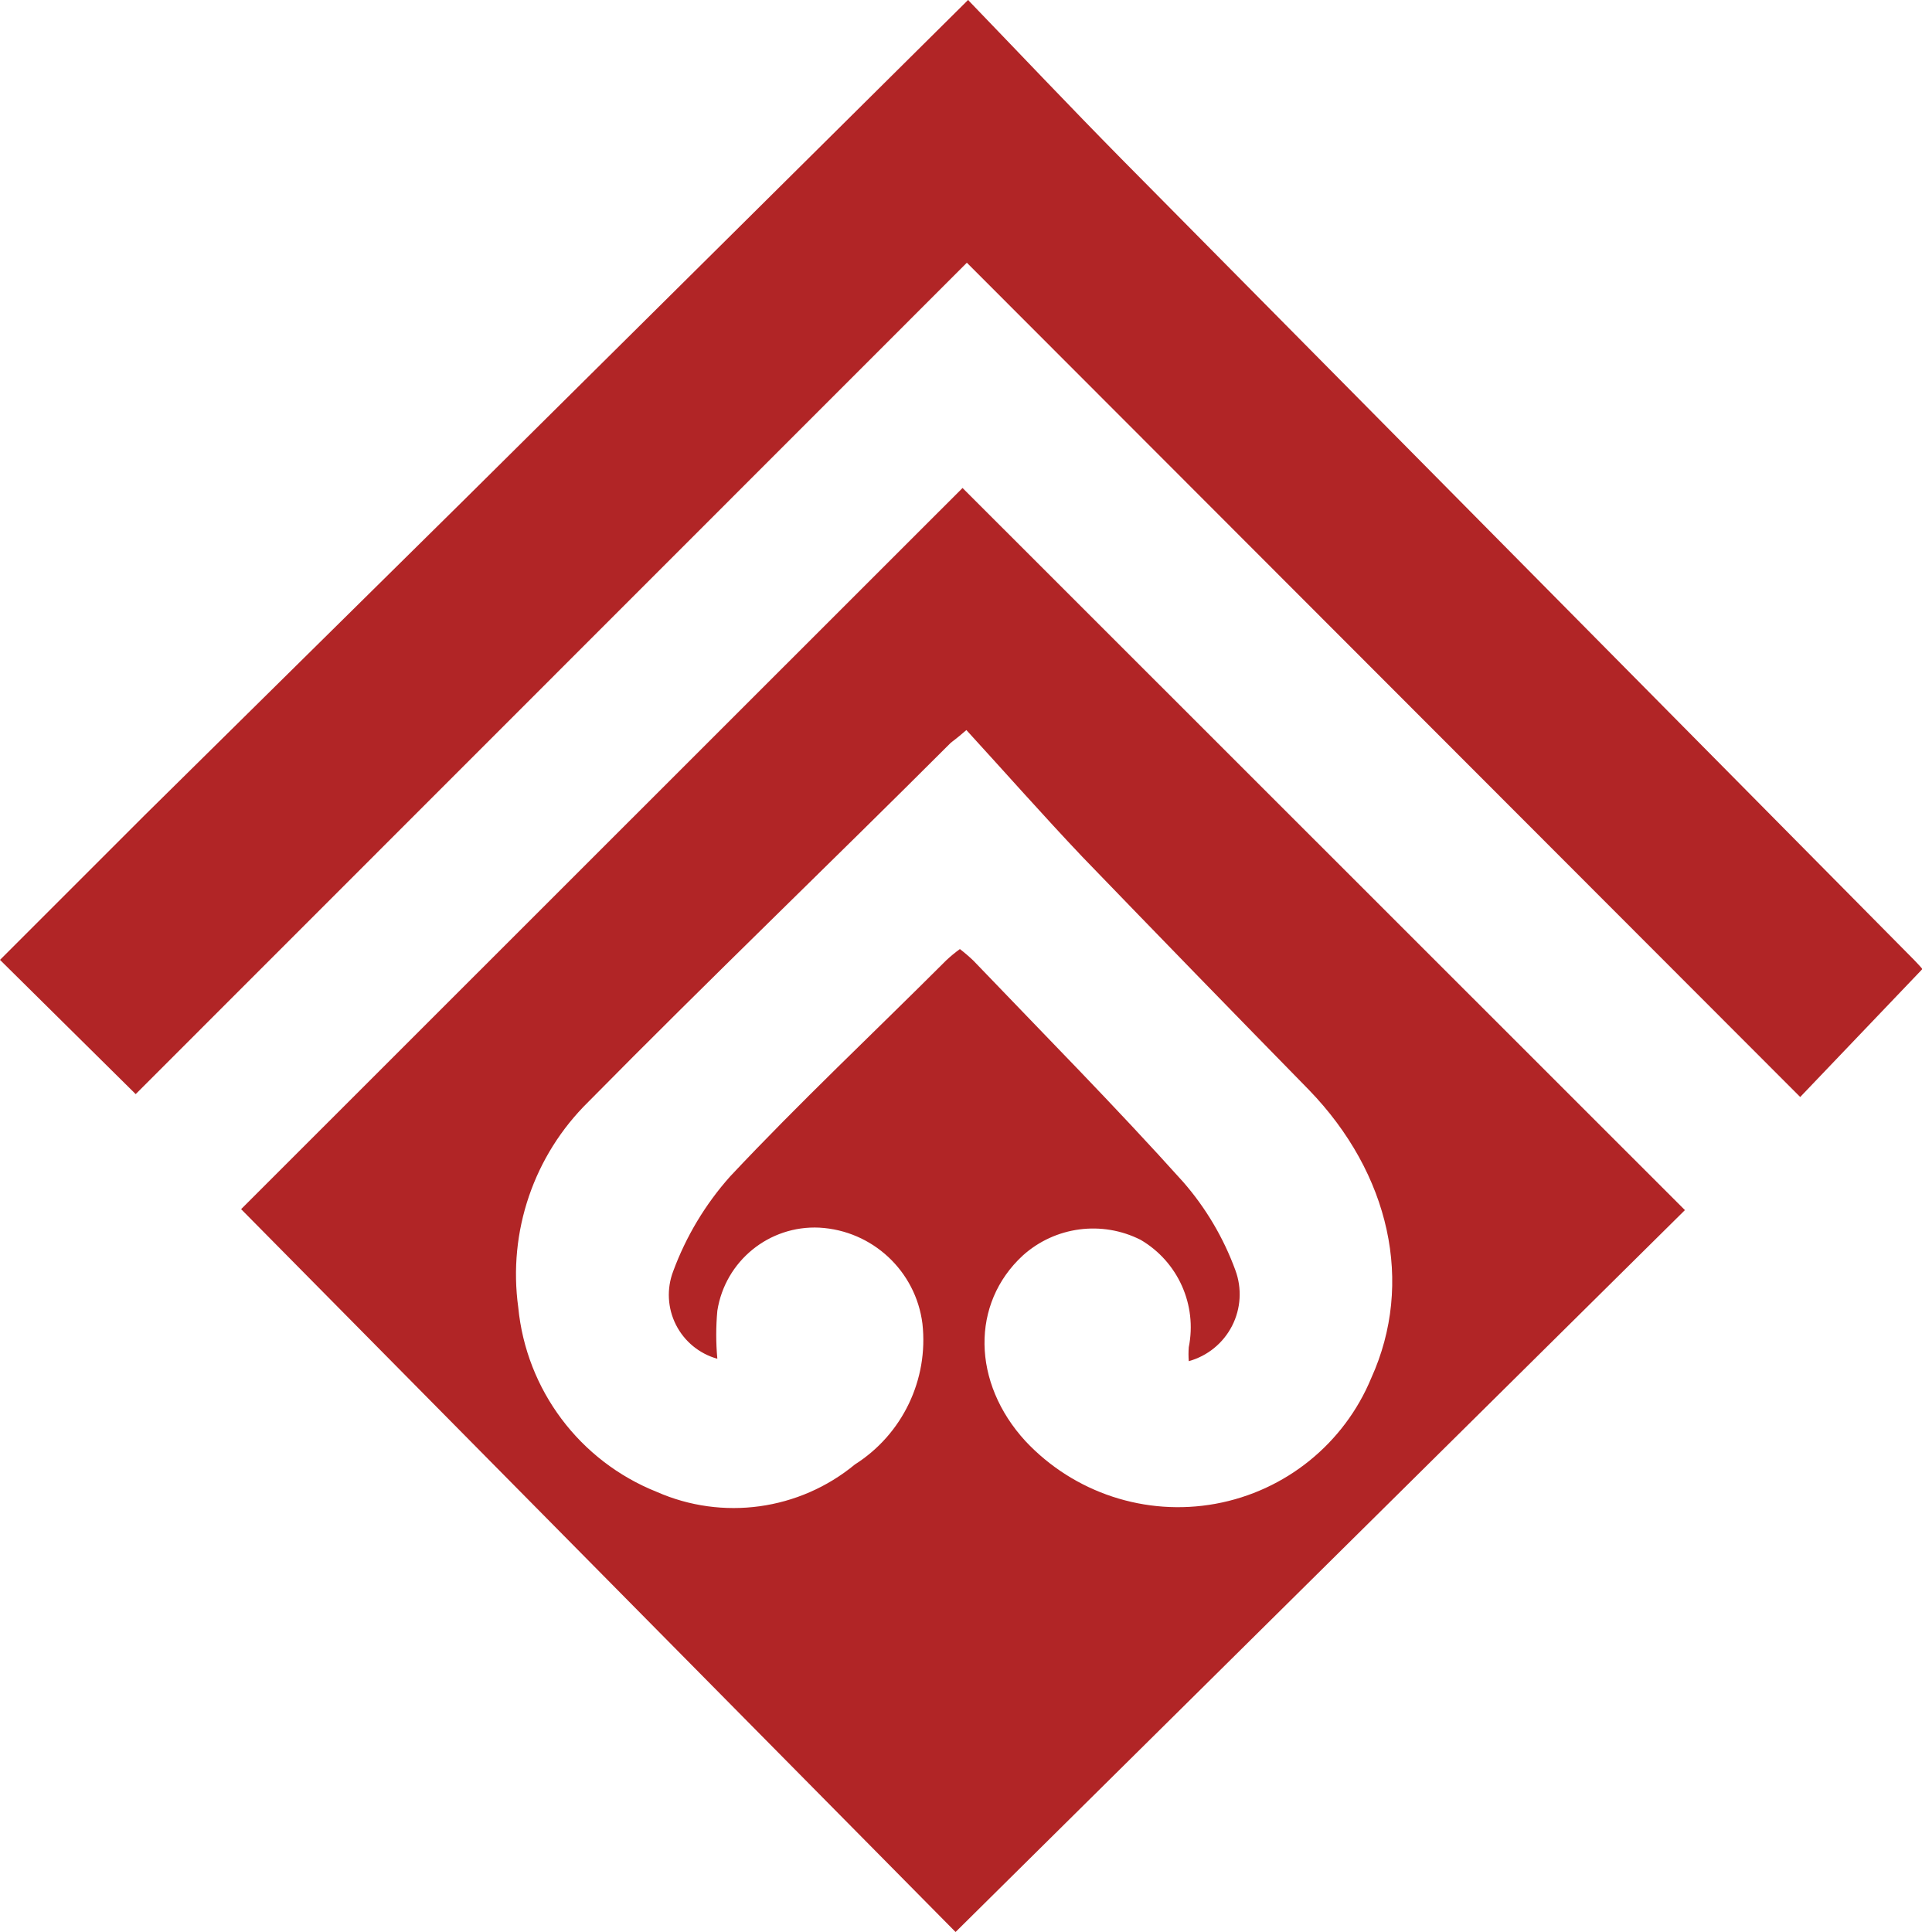
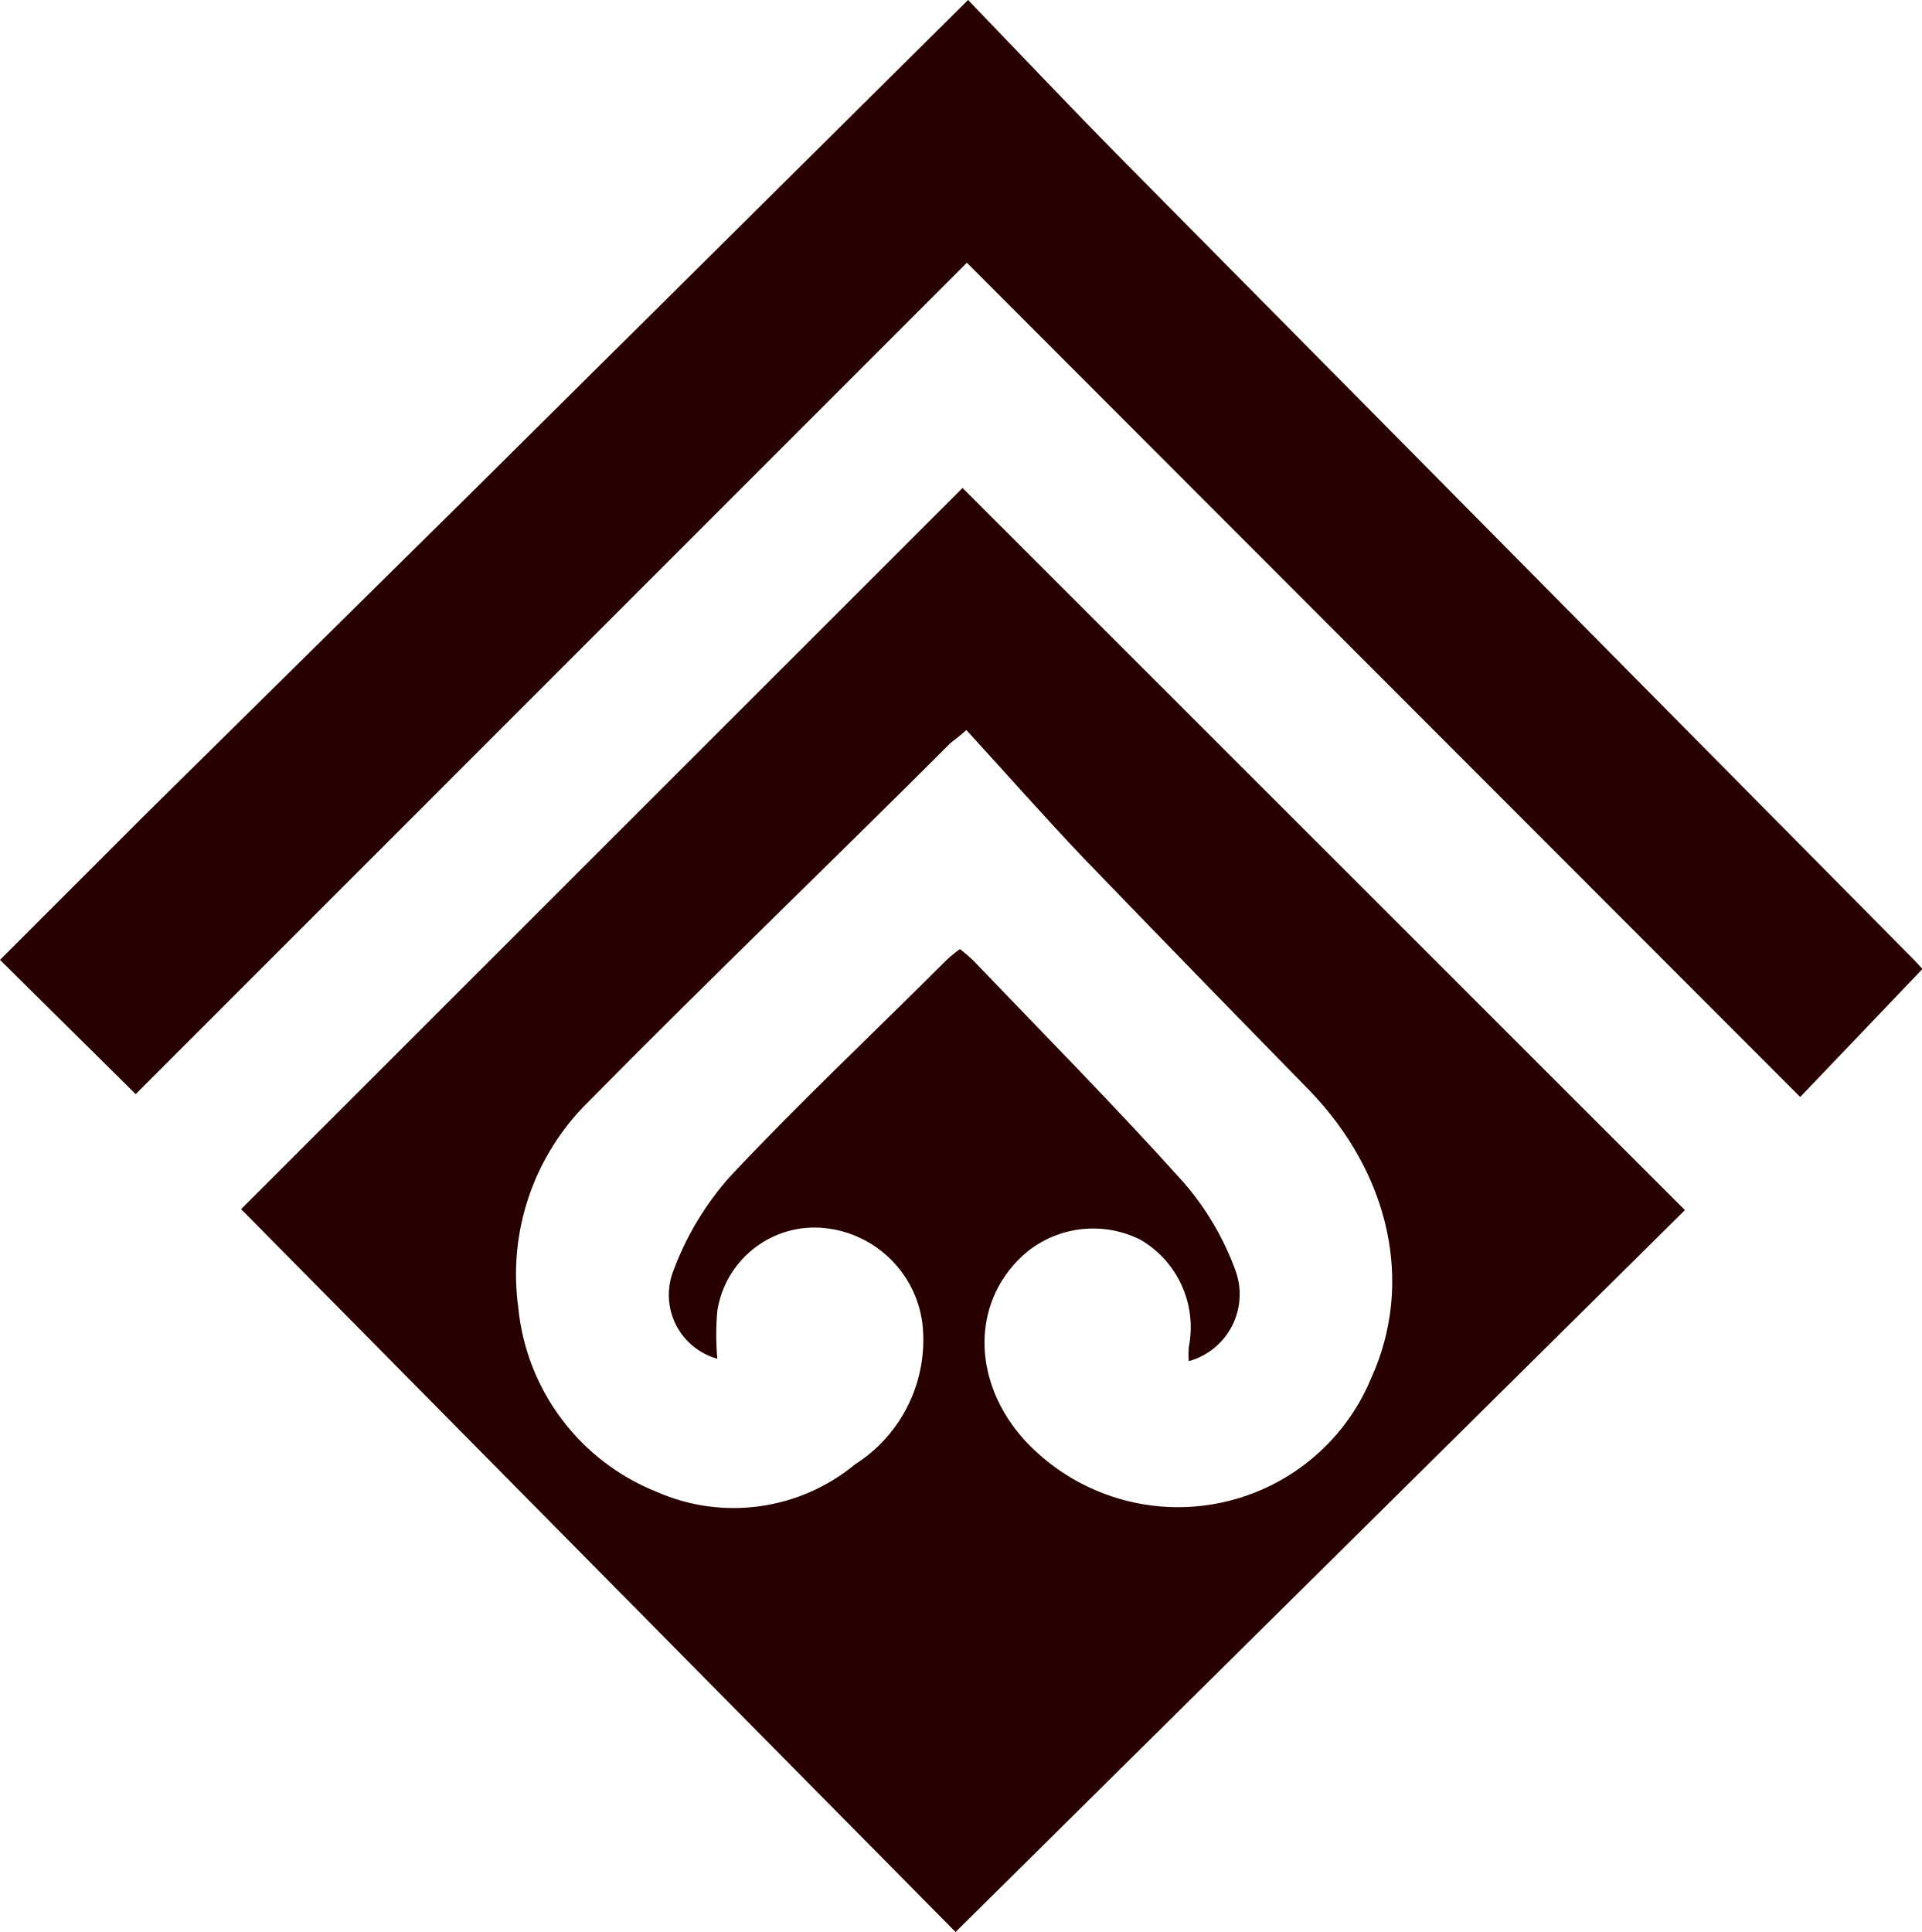
<svg xmlns="http://www.w3.org/2000/svg" id="Layer_1_Image" data-name="Layer 1 Image" viewBox="0 0 80.02 80.45" version="1.1">
  <defs id="defs65">
    <style id="style63">.cls-1{fill:#b12526;}</style>
  </defs>
-   <path class="cls-1" d="m 41.52,4.32 c 2.13,2.21 4.24,4.44 6.39,6.62 l 33,33.35 c 0.14,0.14 0.27,0.29 0.35,0.38 L 76.17,50 41.47,15.26 6.86,49.88 1.21,44.29 l 6,-6 c 4.433,-4.38 8.87,-8.76 13.31,-13.14 6.667,-6.613 14.333,-14.21 21,-20.83 0.278,-0.316 -0.235,0.35 0,0 z" transform="translate(-1.21,-4.32)" id="path69" style="fill:#b12526" />
-   <path class="cls-1" d="M41.29,24.64,71.37,54.71,41,84.77,11.25,54.67ZM50.71,61a3.74,3.74,0,0,1,0-.58,4.22,4.22,0,0,0-2-4.47,4.38,4.38,0,0,0-4.91.65c-2.17,2-2.12,5.3.11,7.73a8.71,8.71,0,0,0,14.4-2.63c1.79-3.95.78-8.51-2.6-12Q51,44.89,46.28,40c-1.64-1.73-3.22-3.52-4.83-5.28-.46.4-.57.46-.66.54-5,5-10.11,9.9-15.08,14.94a10.07,10.07,0,0,0-2.92,8.56,9.23,9.23,0,0,0,5.76,7.68,7.94,7.94,0,0,0,8.26-1.14,6.14,6.14,0,0,0,2.81-5.86,4.58,4.58,0,0,0-4.29-4,4.1,4.1,0,0,0-4.25,3.46,10.9,10.9,0,0,0,0,2,2.76,2.76,0,0,1-1.84-3.64,12.38,12.38,0,0,1,2.37-3.95c2.9-3.09,6-6,9-9a5.72,5.72,0,0,1,.57-.47,7,7,0,0,1,.56.48c2.93,3.06,5.91,6.07,8.74,9.22a11.72,11.72,0,0,1,2.17,3.67A2.89,2.89,0,0,1,50.71,61Z" transform="translate(-1.21 -4.32)" id="path71" />
+   <path class="cls-1" d="m 41.52,4.32 c 2.13,2.21 4.24,4.44 6.39,6.62 l 33,33.35 c 0.14,0.14 0.27,0.29 0.35,0.38 L 76.17,50 41.47,15.26 6.86,49.88 1.21,44.29 l 6,-6 c 4.433,-4.38 8.87,-8.76 13.31,-13.14 6.667,-6.613 14.333,-14.21 21,-20.83 0.278,-0.316 -0.235,0.35 0,0 z" transform="translate(-1.21,-4.32)" id="path69" style="fill:#280000;stroke:none;fill-opacity:1" />
+   <path class="cls-1" d="M41.29,24.64,71.37,54.71,41,84.77,11.25,54.67ZM50.71,61a3.74,3.74,0,0,1,0-.58,4.22,4.22,0,0,0-2-4.47,4.38,4.38,0,0,0-4.91.65c-2.17,2-2.12,5.3.11,7.73a8.71,8.71,0,0,0,14.4-2.63c1.79-3.95.78-8.51-2.6-12Q51,44.89,46.28,40c-1.64-1.73-3.22-3.52-4.83-5.28-.46.4-.57.46-.66.54-5,5-10.11,9.9-15.08,14.94a10.07,10.07,0,0,0-2.92,8.56,9.23,9.23,0,0,0,5.76,7.68,7.94,7.94,0,0,0,8.26-1.14,6.14,6.14,0,0,0,2.81-5.86,4.58,4.58,0,0,0-4.29-4,4.1,4.1,0,0,0-4.25,3.46,10.9,10.9,0,0,0,0,2,2.76,2.76,0,0,1-1.84-3.64,12.38,12.38,0,0,1,2.37-3.95c2.9-3.09,6-6,9-9a5.72,5.72,0,0,1,.57-.47,7,7,0,0,1,.56.48c2.93,3.06,5.91,6.07,8.74,9.22a11.72,11.72,0,0,1,2.17,3.67A2.89,2.89,0,0,1,50.71,61Z" transform="translate(-1.21 -4.32)" id="path71" style="stroke:none;fill:#280000;fill-opacity:1" />
</svg>
